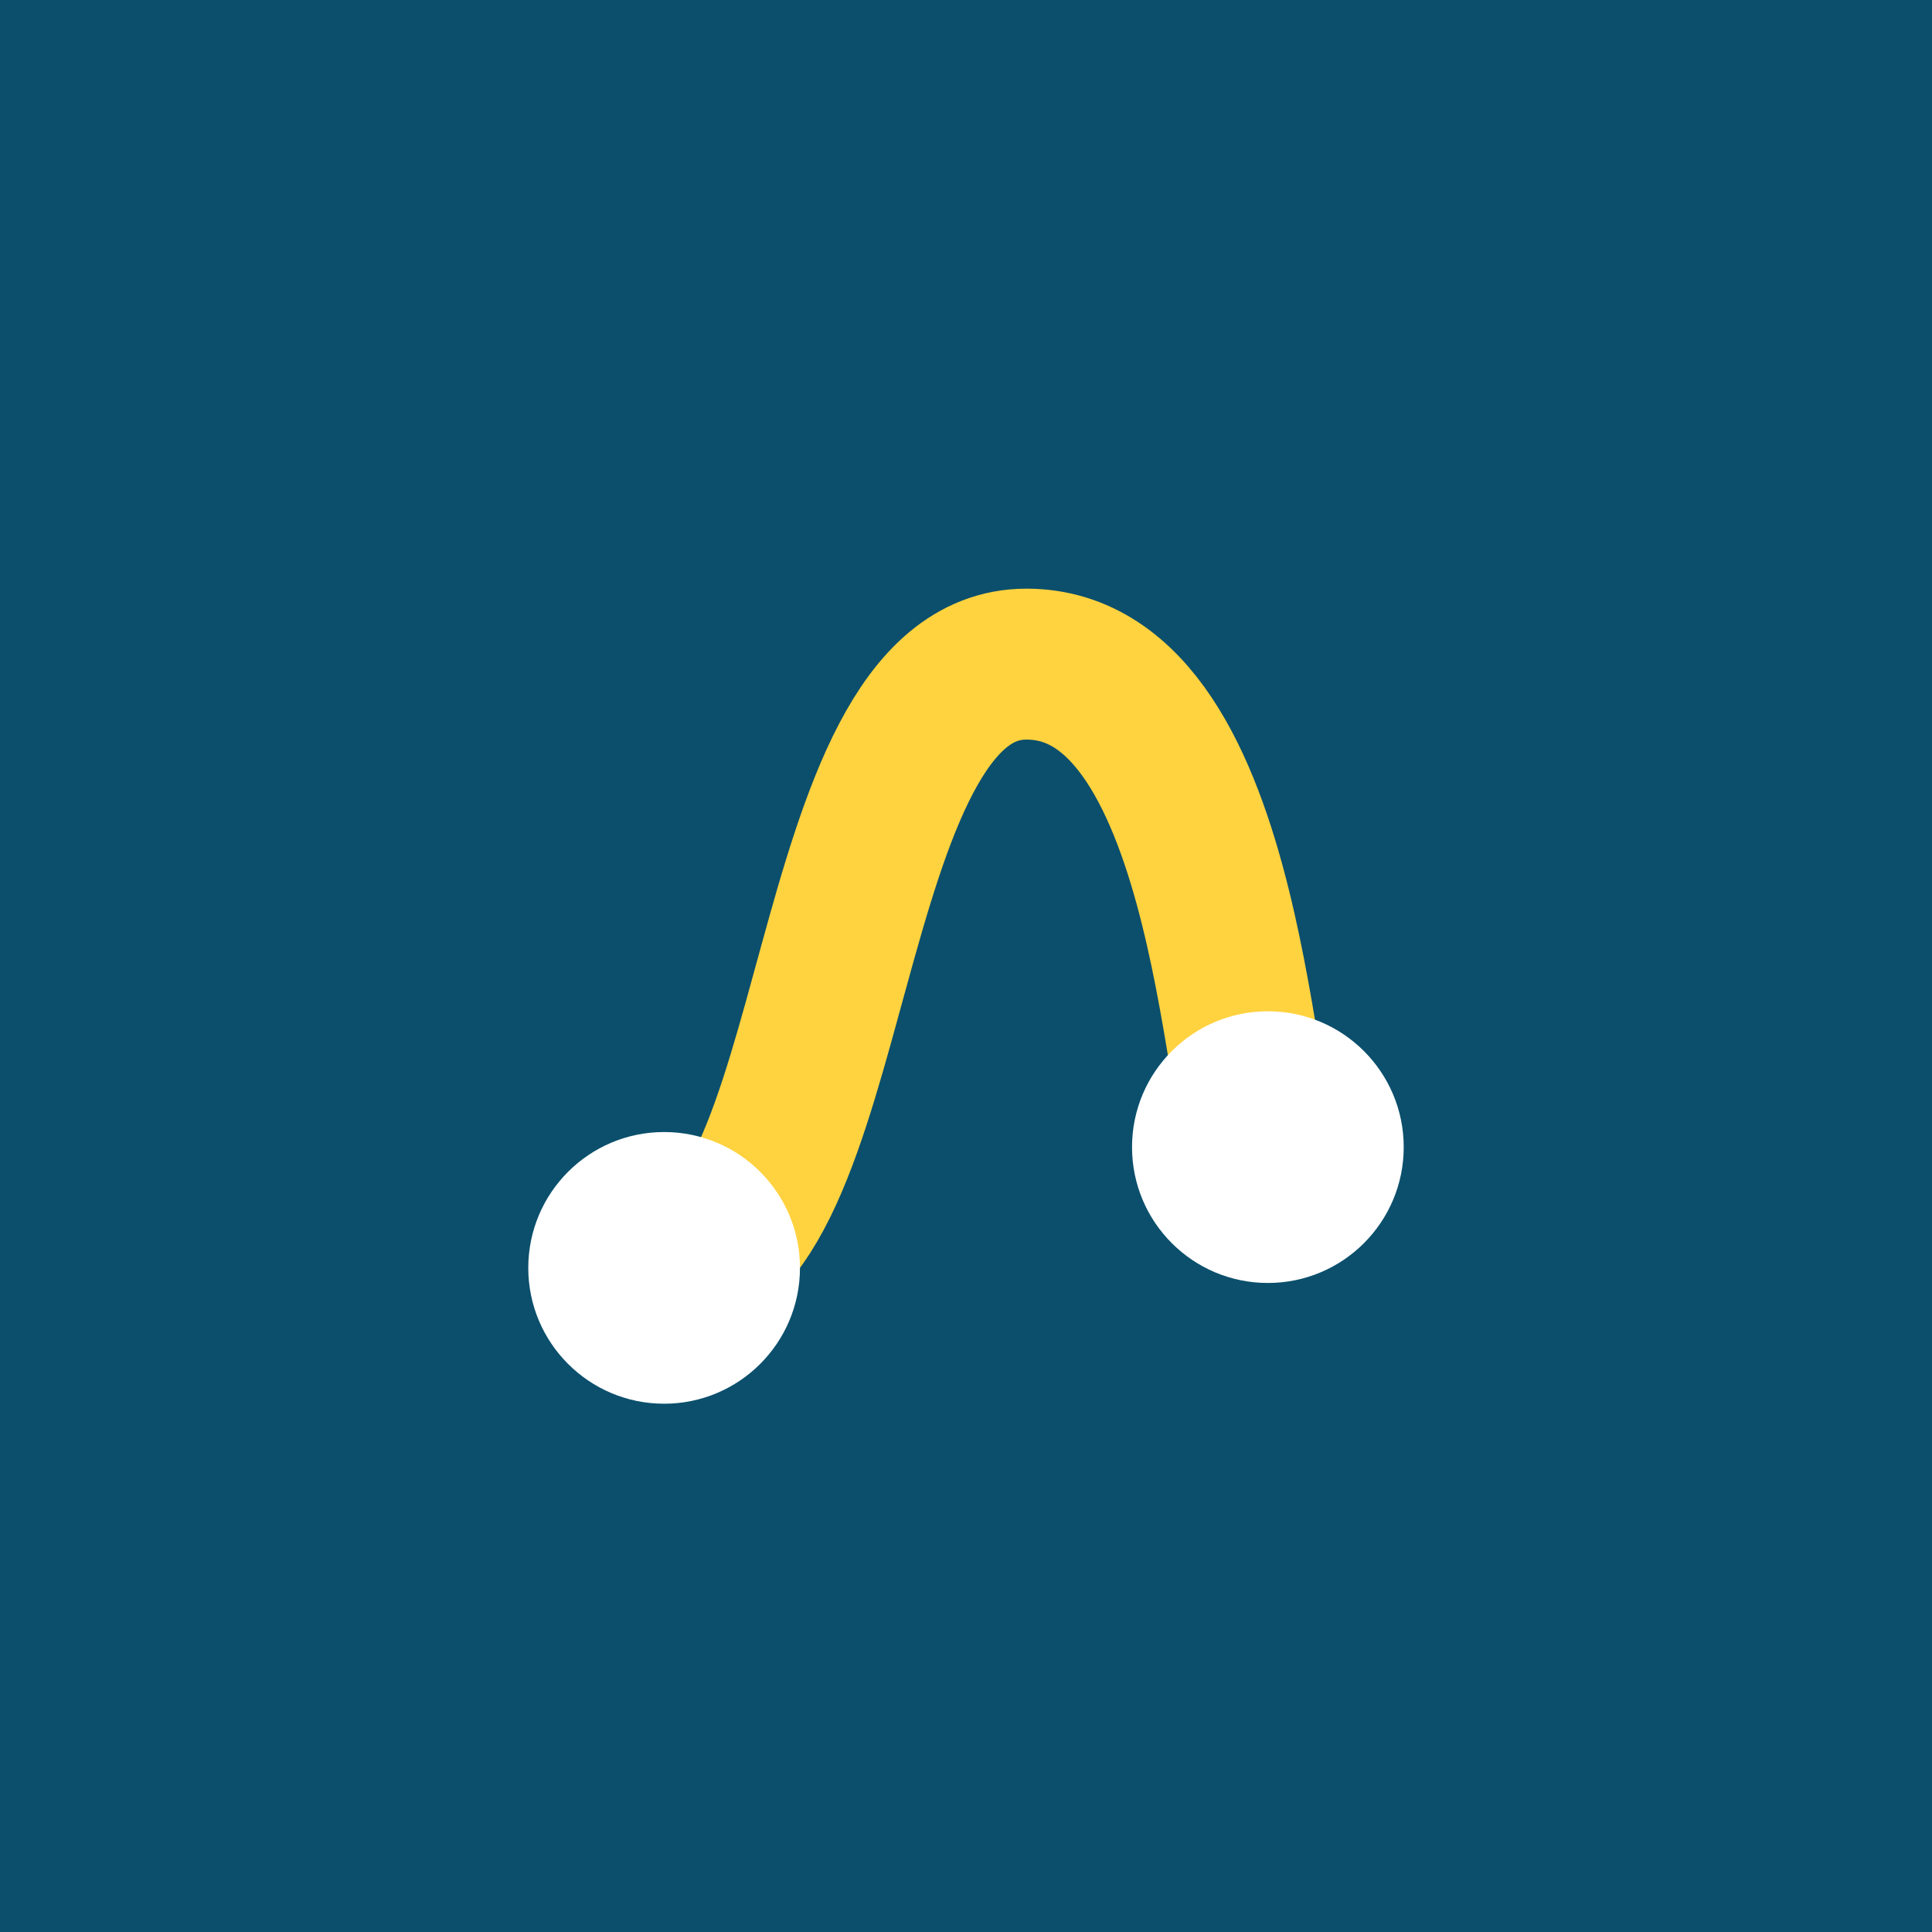
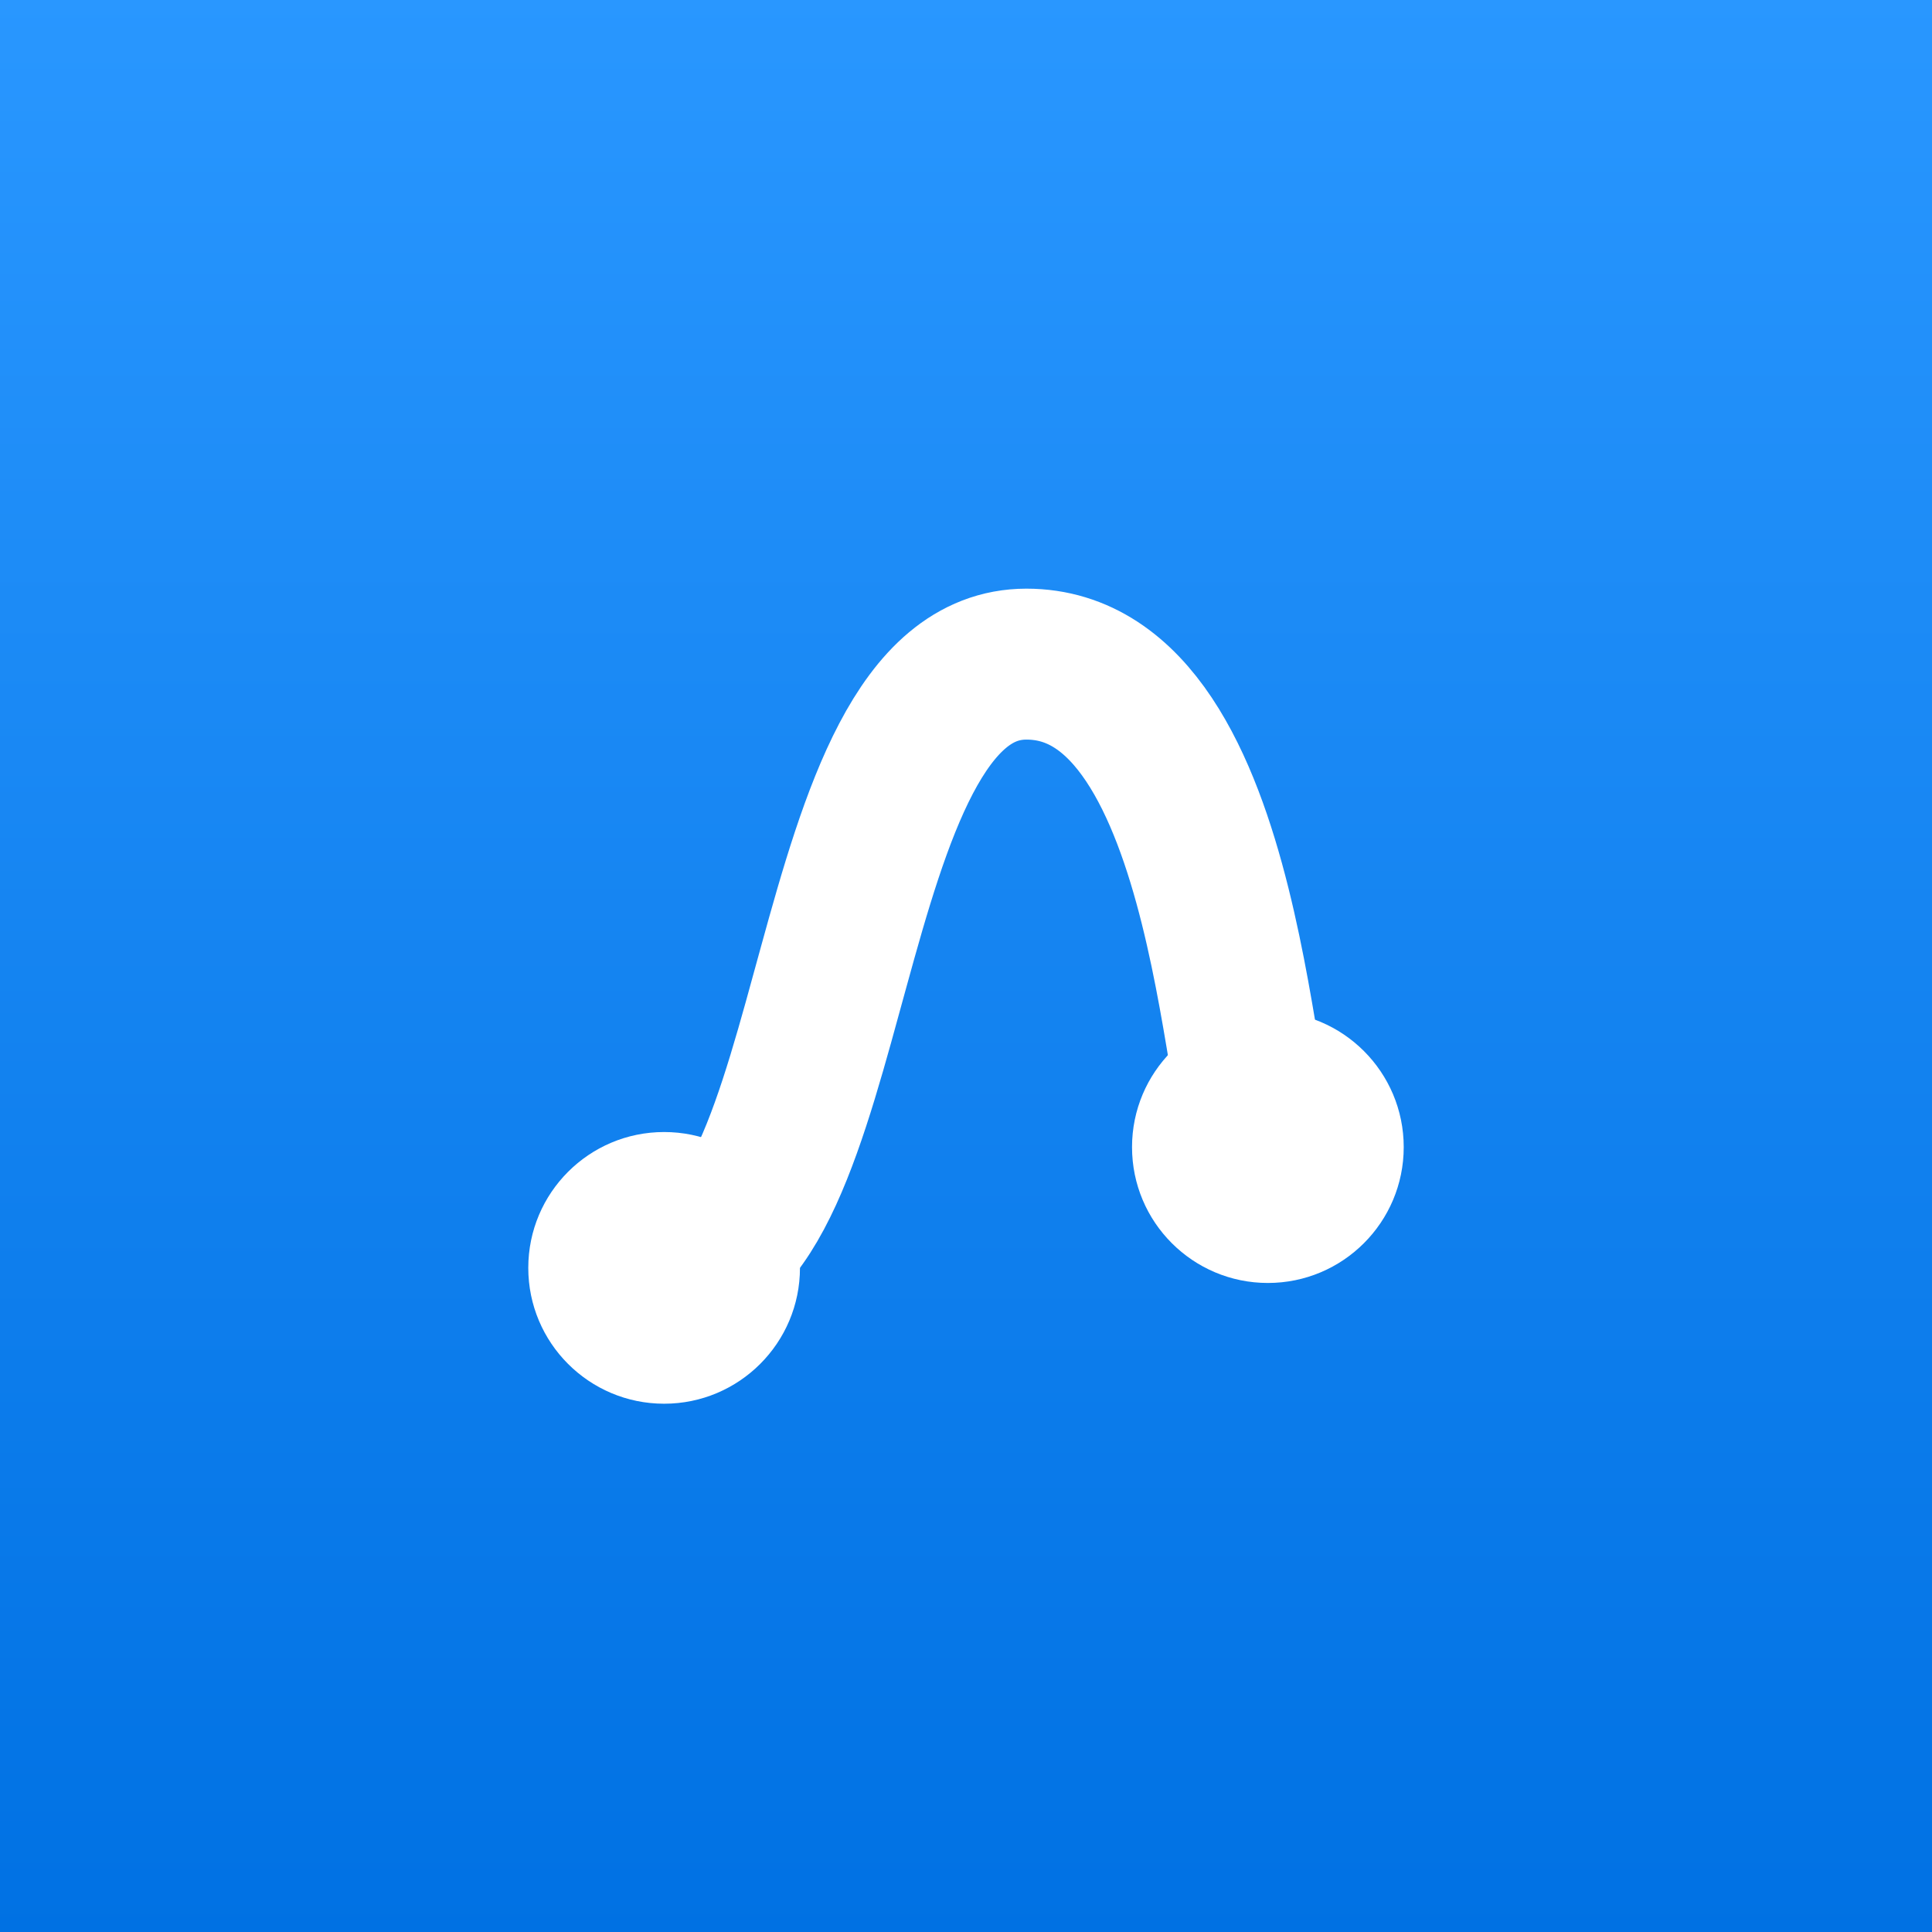
<svg xmlns="http://www.w3.org/2000/svg" viewBox="0 0 64 64">
-   <rect width="64" height="64" fill="#0B4F6C" />
-   <path d="M22 42 C28 42 27 22 34 22 S41 38 42 38" fill="none" stroke="#FFD23F" stroke-width="5" stroke-linecap="round" />
+   <defs>
+     <linearGradient id="g" x1="0" y1="0" x2="0" y2="1">
+       <stop offset="0" stop-color="#2997ff" />
+       <stop offset="1" stop-color="#0071e3" />
+     </linearGradient>
+   </defs>
+   <rect width="64" height="64" fill="url(#g)" />
+   <path d="M22 42 C28 42 27 22 34 22 S41 38 42 38" fill="none" stroke="#fff" stroke-width="5" stroke-linecap="round" />
  <circle cx="22" cy="42" r="4.5" fill="#fff" />
  <circle cx="42" cy="38" r="4.5" fill="#fff" />
</svg>
